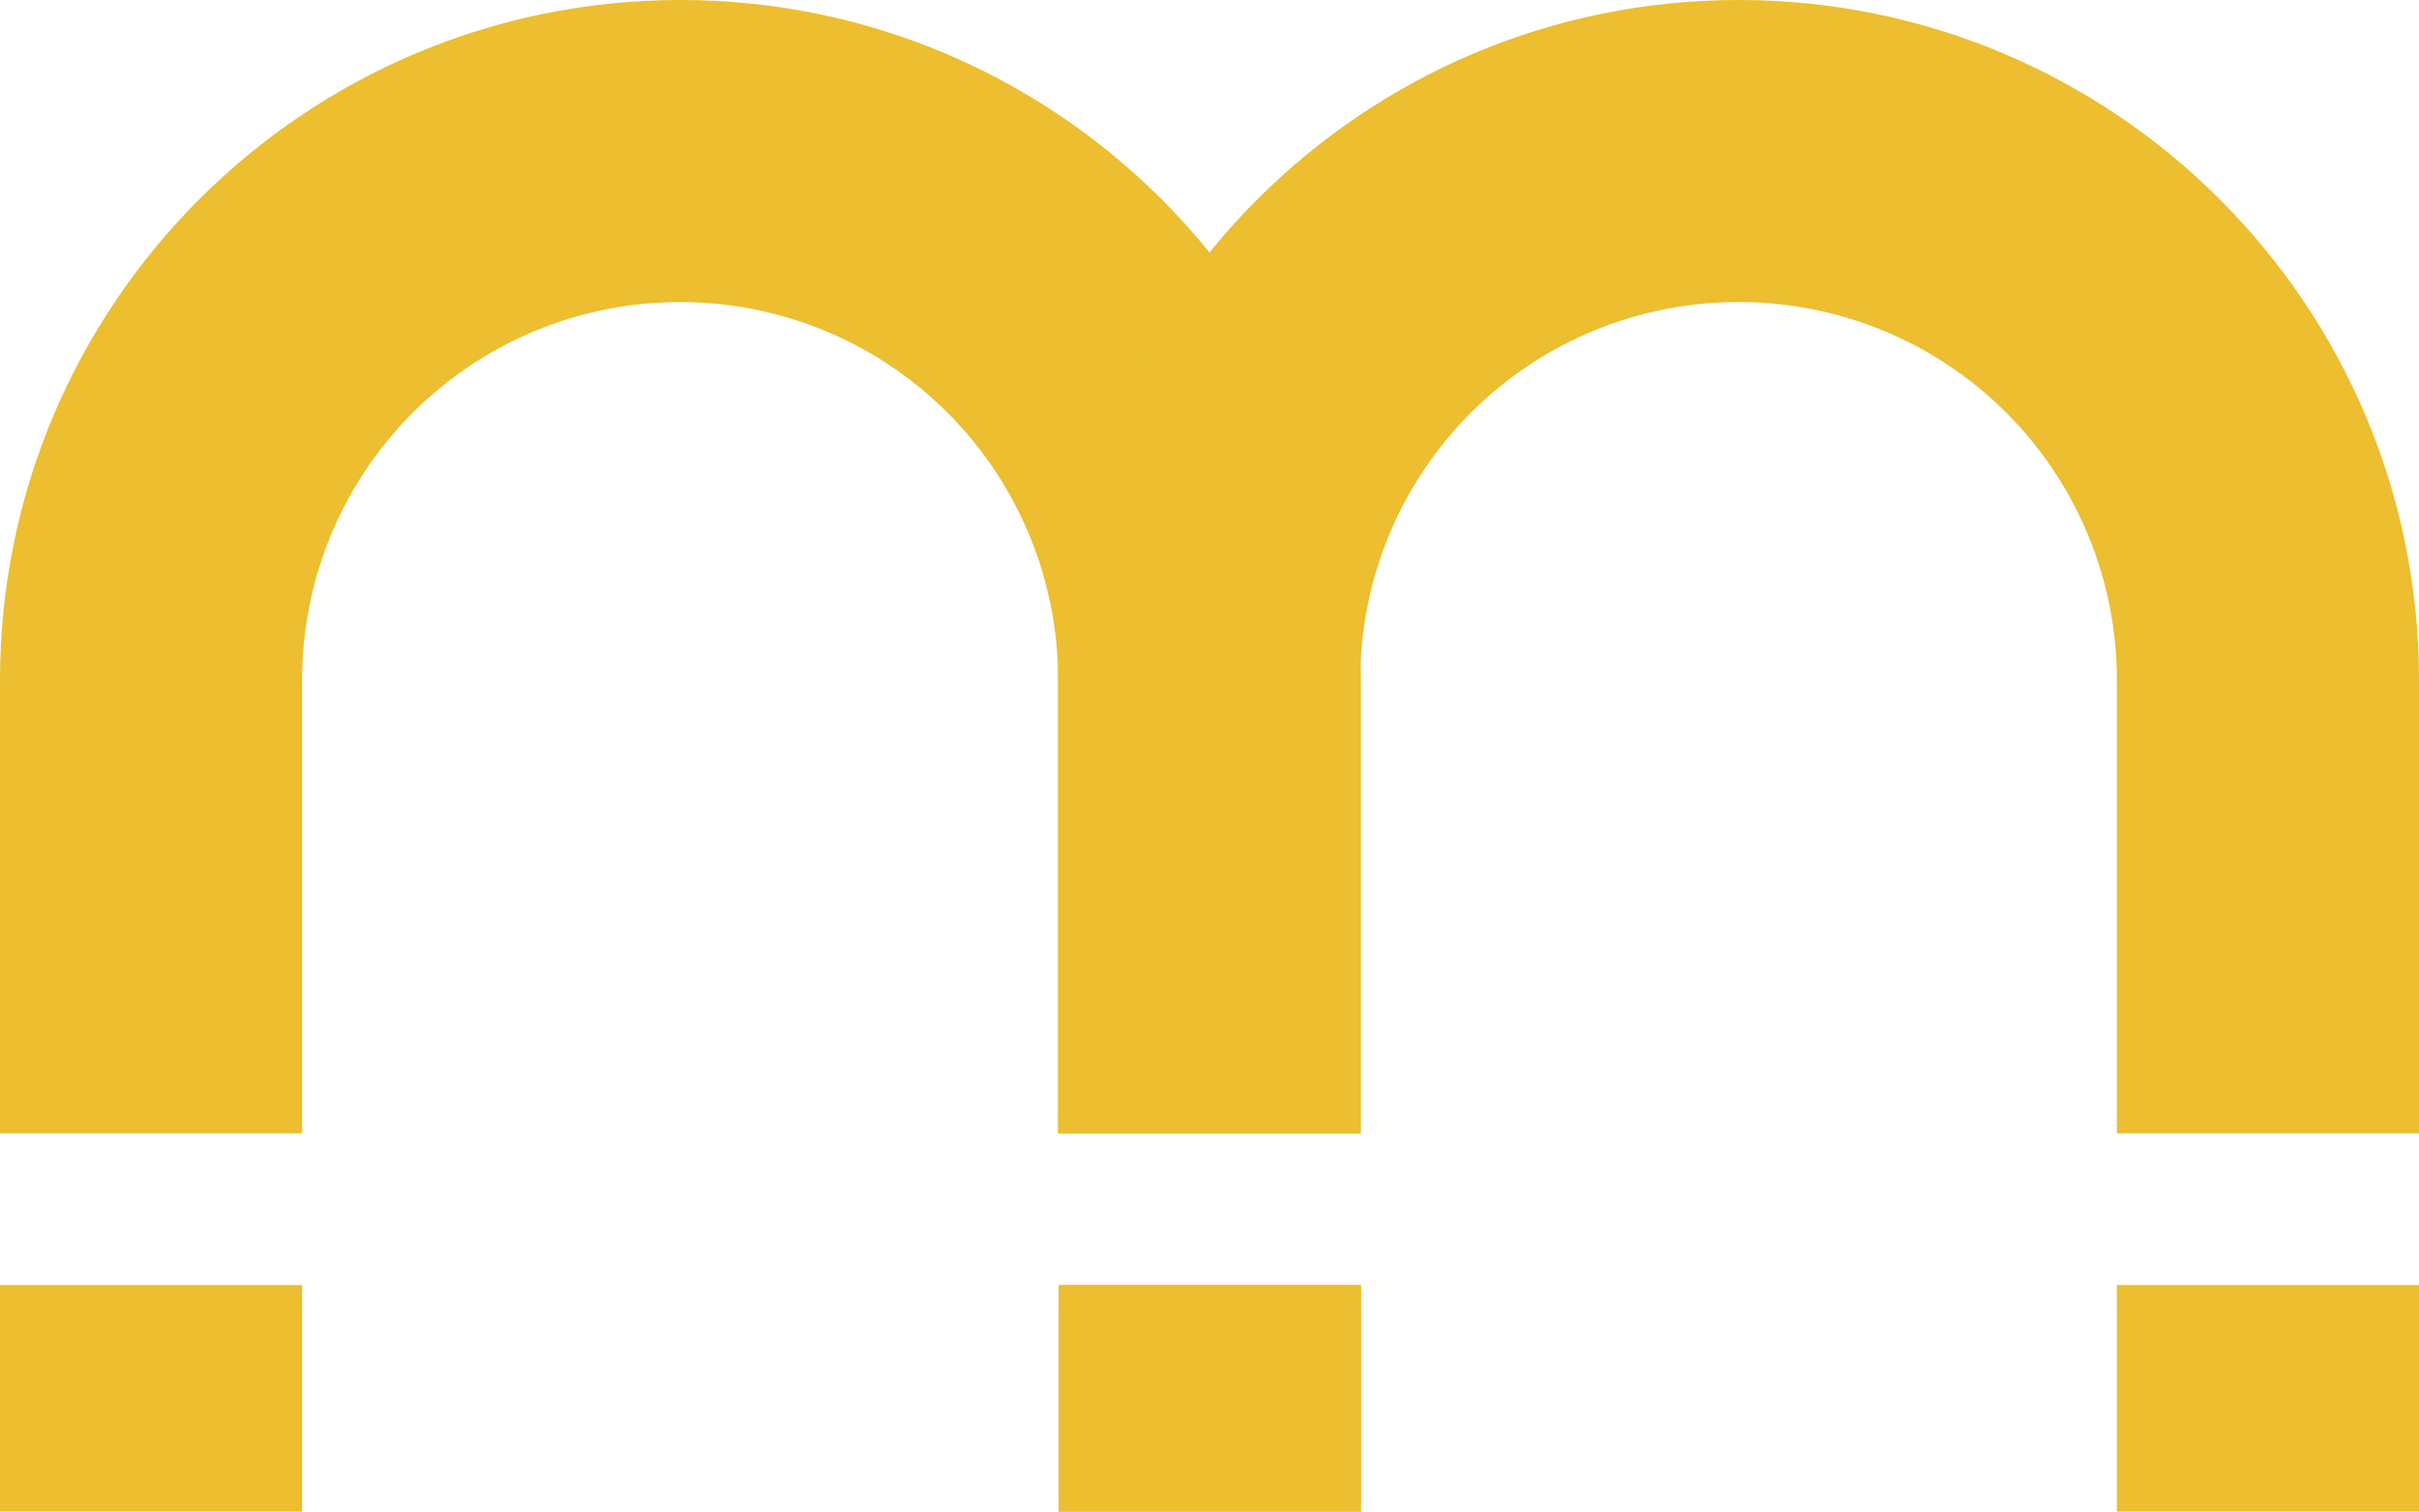
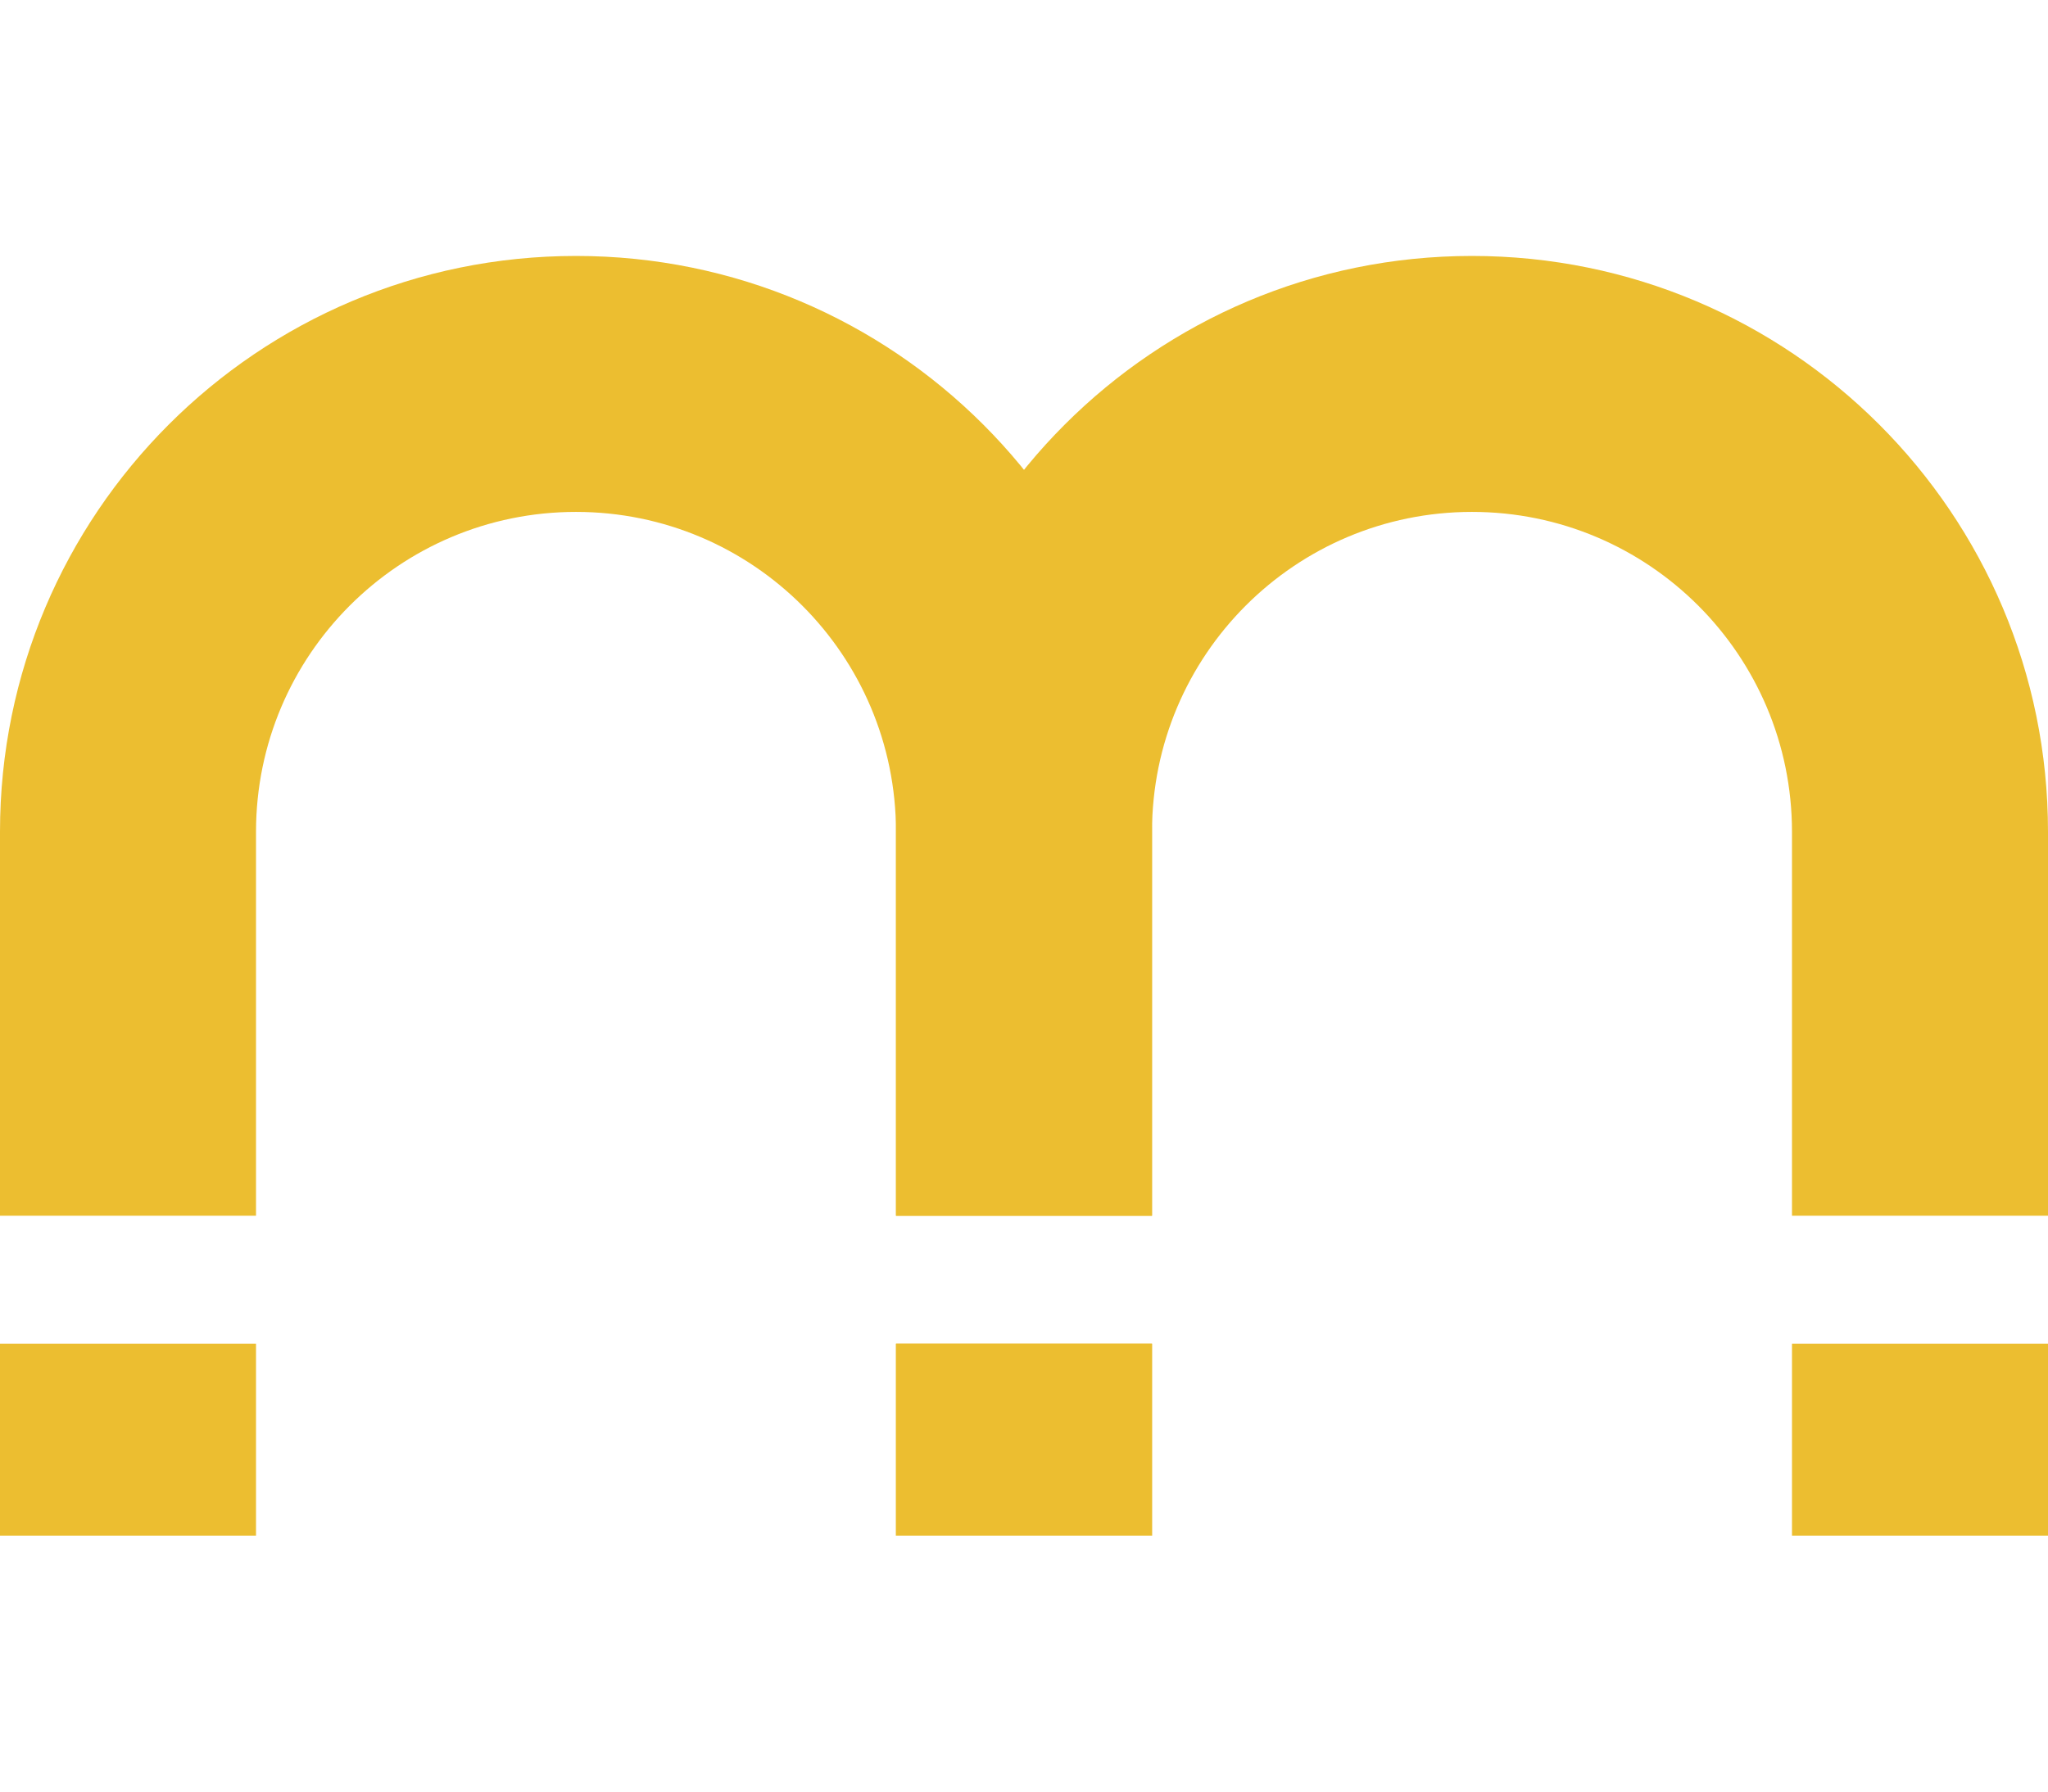
- <svg xmlns="http://www.w3.org/2000/svg" height="2.382" width="3.811" id="svg4" version="1.1" viewBox="0 0 3.811 2.382">
+ <svg xmlns="http://www.w3.org/2000/svg" version="1.1" viewBox="0 0 38.11 33.346" height="333.46" width="381.097">
  <defs id="defs8" />
-   <path style="fill:#ecbe30;fill-opacity:1;stroke-width:0.119" id="path2" d="M 2.144,1.786 V 1.072 A 1.072,1.072 0 0 0 1.072,0 1.072,1.072 0 0 0 0,1.072 V 1.786 H 0.476 V 1.072 A 0.595,0.595 0 0 1 1.072,0.476 0.595,0.595 0 0 1 1.667,1.072 V 1.786 M 0.476,2.025 H 0 V 2.382 H 0.476 M 2.144,2.025 h -0.476 v 0.357 h 0.476" />
-   <path d="M 3.811,1.786 V 1.072 A 1.072,1.072 0 0 0 2.739,0 1.072,1.072 0 0 0 1.667,1.072 V 1.786 h 0.476 V 1.072 A 0.595,0.595 0 0 1 2.739,0.476 0.595,0.595 0 0 1 3.335,1.072 V 1.786 M 2.144,2.025 h -0.476 v 0.357 h 0.476 M 3.811,2.025 H 3.335 v 0.357 h 0.476" id="path2-6" style="fill:#ecbe30;fill-opacity:1;stroke-width:0.119" />
+   <g transform="translate(0,4.76372)">
+     <path style="fill:#ecbe30;fill-opacity:1;stroke-width:1.191" id="path2" d="M 21.437,17.864 V 10.718 A 10.718,10.718 0 0 0 10.718,0 10.718,10.718 0 0 0 0,10.718 V 17.864 H 4.764 V 10.718 A 5.955,5.955 0 0 1 10.718,4.764 5.955,5.955 0 0 1 16.673,10.718 V 17.864 M 4.764,20.246 H 0 V 23.819 H 4.764 M 21.437,20.246 h -4.764 v 3.573 h 4.764" />
+     <path d="M 38.11,17.864 V 10.718 A 10.718,10.718 0 0 0 27.391,0 10.718,10.718 0 0 0 16.673,10.718 V 17.864 h 4.764 V 10.718 A 5.955,5.955 0 0 1 27.391,4.764 5.955,5.955 0 0 1 33.346,10.718 V 17.864 M 21.437,20.246 h -4.764 v 3.573 h 4.764 M 38.11,20.246 H 33.346 v 3.573 h 4.764" id="path2-6" style="fill:#ecbe30;fill-opacity:1;stroke-width:1.191" />
+   </g>
</svg>
